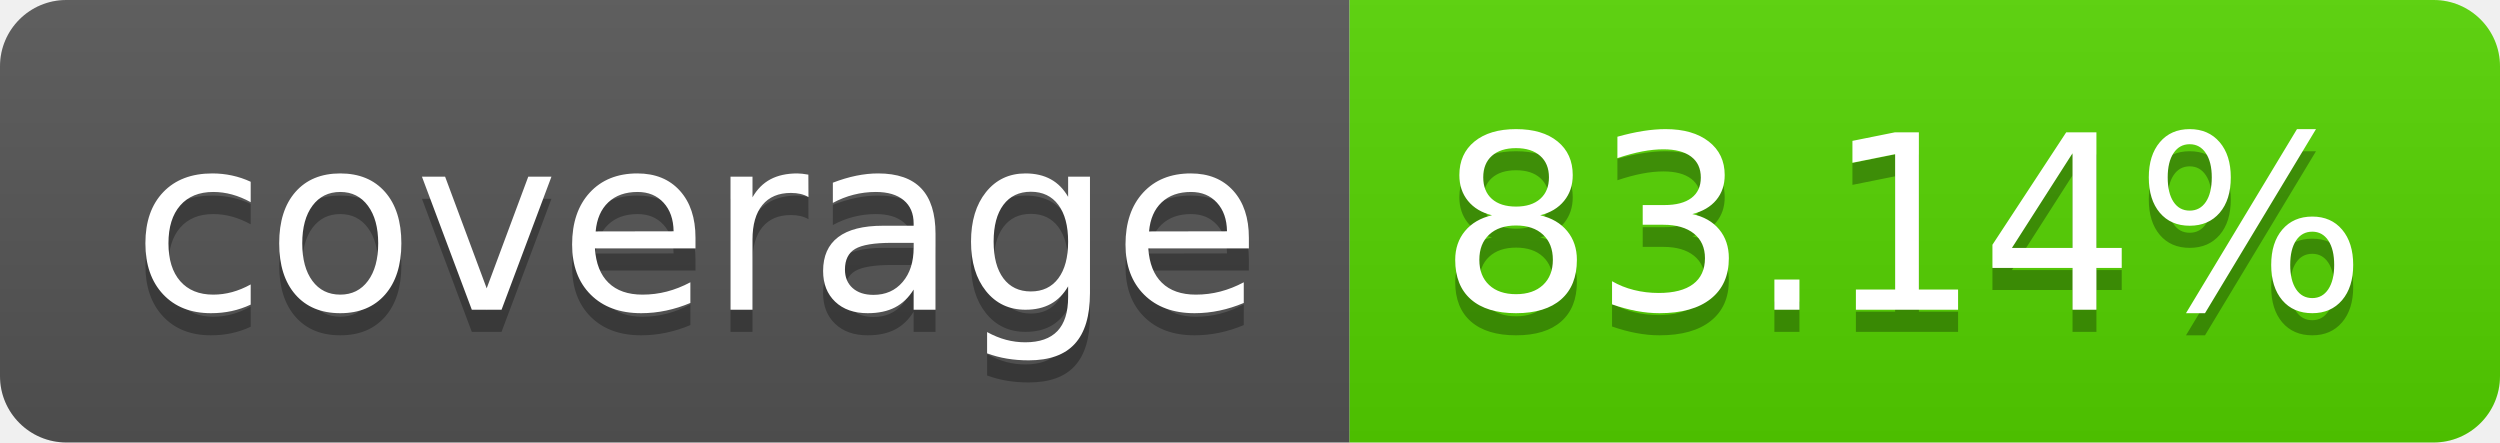
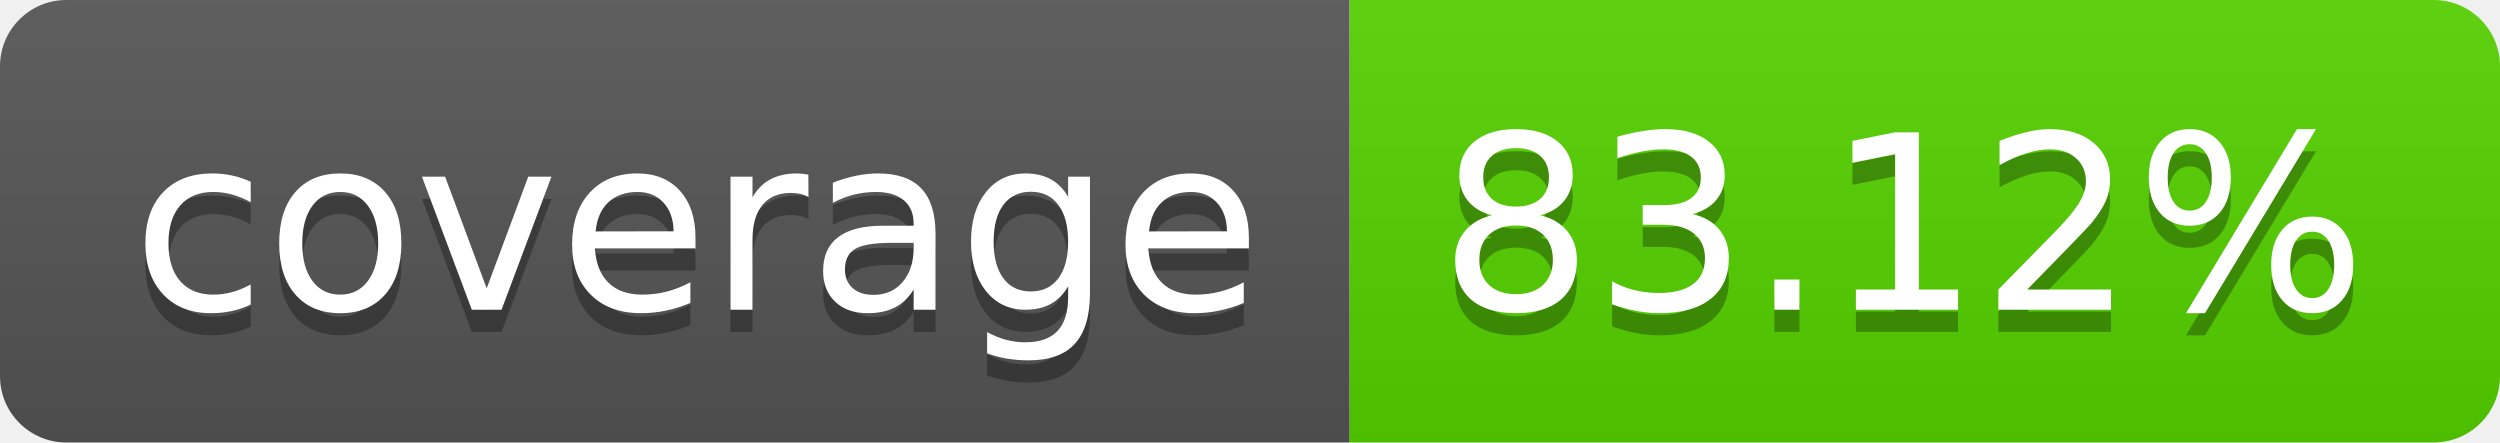
<svg xmlns="http://www.w3.org/2000/svg" width="113.0" height="20">
  <linearGradient id="smooth" x2="0" y2="100%">
    <stop offset="0" stop-color="#bbb" stop-opacity=".1" />
    <stop offset="1" stop-opacity=".1" />
  </linearGradient>
  <clipPath id="round">
    <rect width="113.0" height="20" rx="3" fill="#fff" />
  </clipPath>
  <g clip-path="url(#round)">
    <rect width="61.0" height="20" fill="#555" />
-     <rect x="61.0" width="52.0" height="20" fill="#55d400" />
+     <rect x="61.0" width="52.0" height="20" fill="#56d300" />
    <rect width="113.0" height="20" fill="url(#smooth)" />
  </g>
  <g fill="#fff" text-anchor="middle" font-family="DejaVu Sans,Verdana,Geneva,sans-serif" font-size="110">
    <text x="315.0" y="150" fill="#010101" fill-opacity=".3" transform="scale(0.1)" textLength="510.0" lengthAdjust="spacing">coverage</text>
    <text x="315.0" y="140" transform="scale(0.1)" textLength="510.0" lengthAdjust="spacing">coverage</text>
-     <text x="860.0" y="150" fill="#010101" fill-opacity=".3" transform="scale(0.1)" textLength="420.0" lengthAdjust="spacing">83.14%</text>
-     <text x="860.0" y="140" transform="scale(0.1)" textLength="420.0" lengthAdjust="spacing">83.14%</text>
+     <text x="860.0" y="150" fill="#010101" fill-opacity=".3" transform="scale(0.1)" textLength="420.0" lengthAdjust="spacing">83.12%</text>
+     <text x="860.0" y="140" transform="scale(0.1)" textLength="420.0" lengthAdjust="spacing">83.12%</text>
  </g>
</svg>
